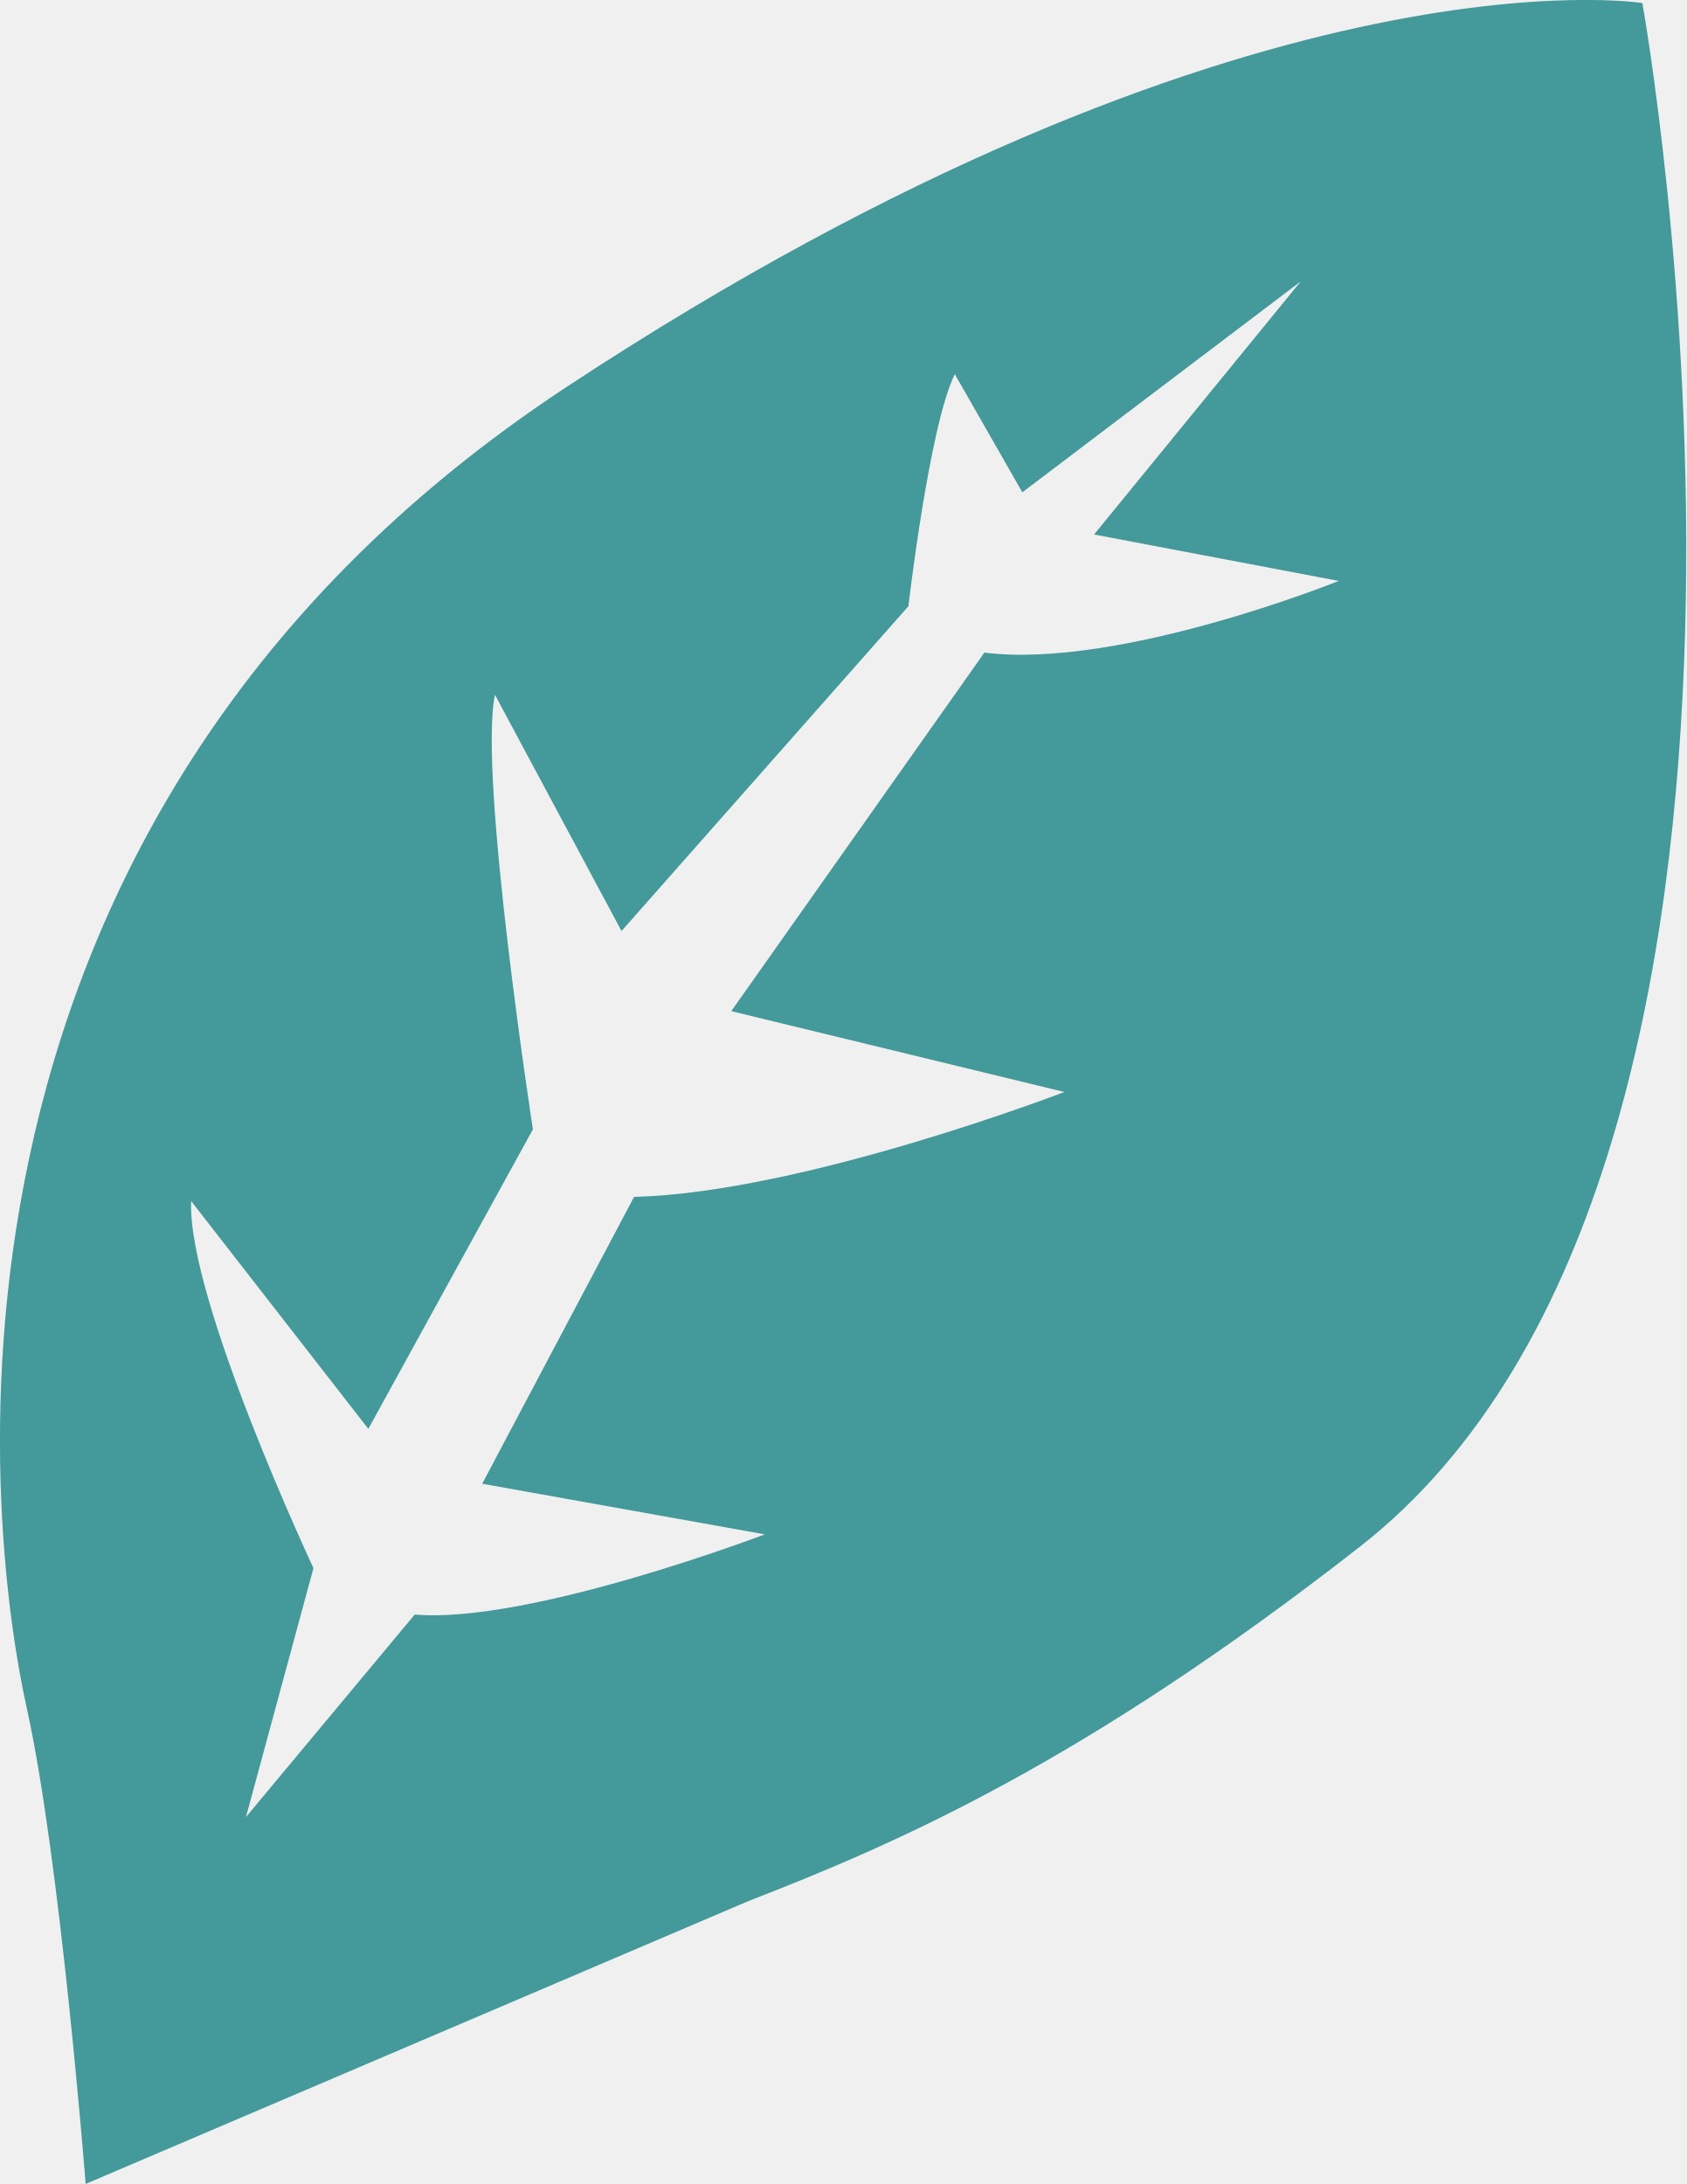
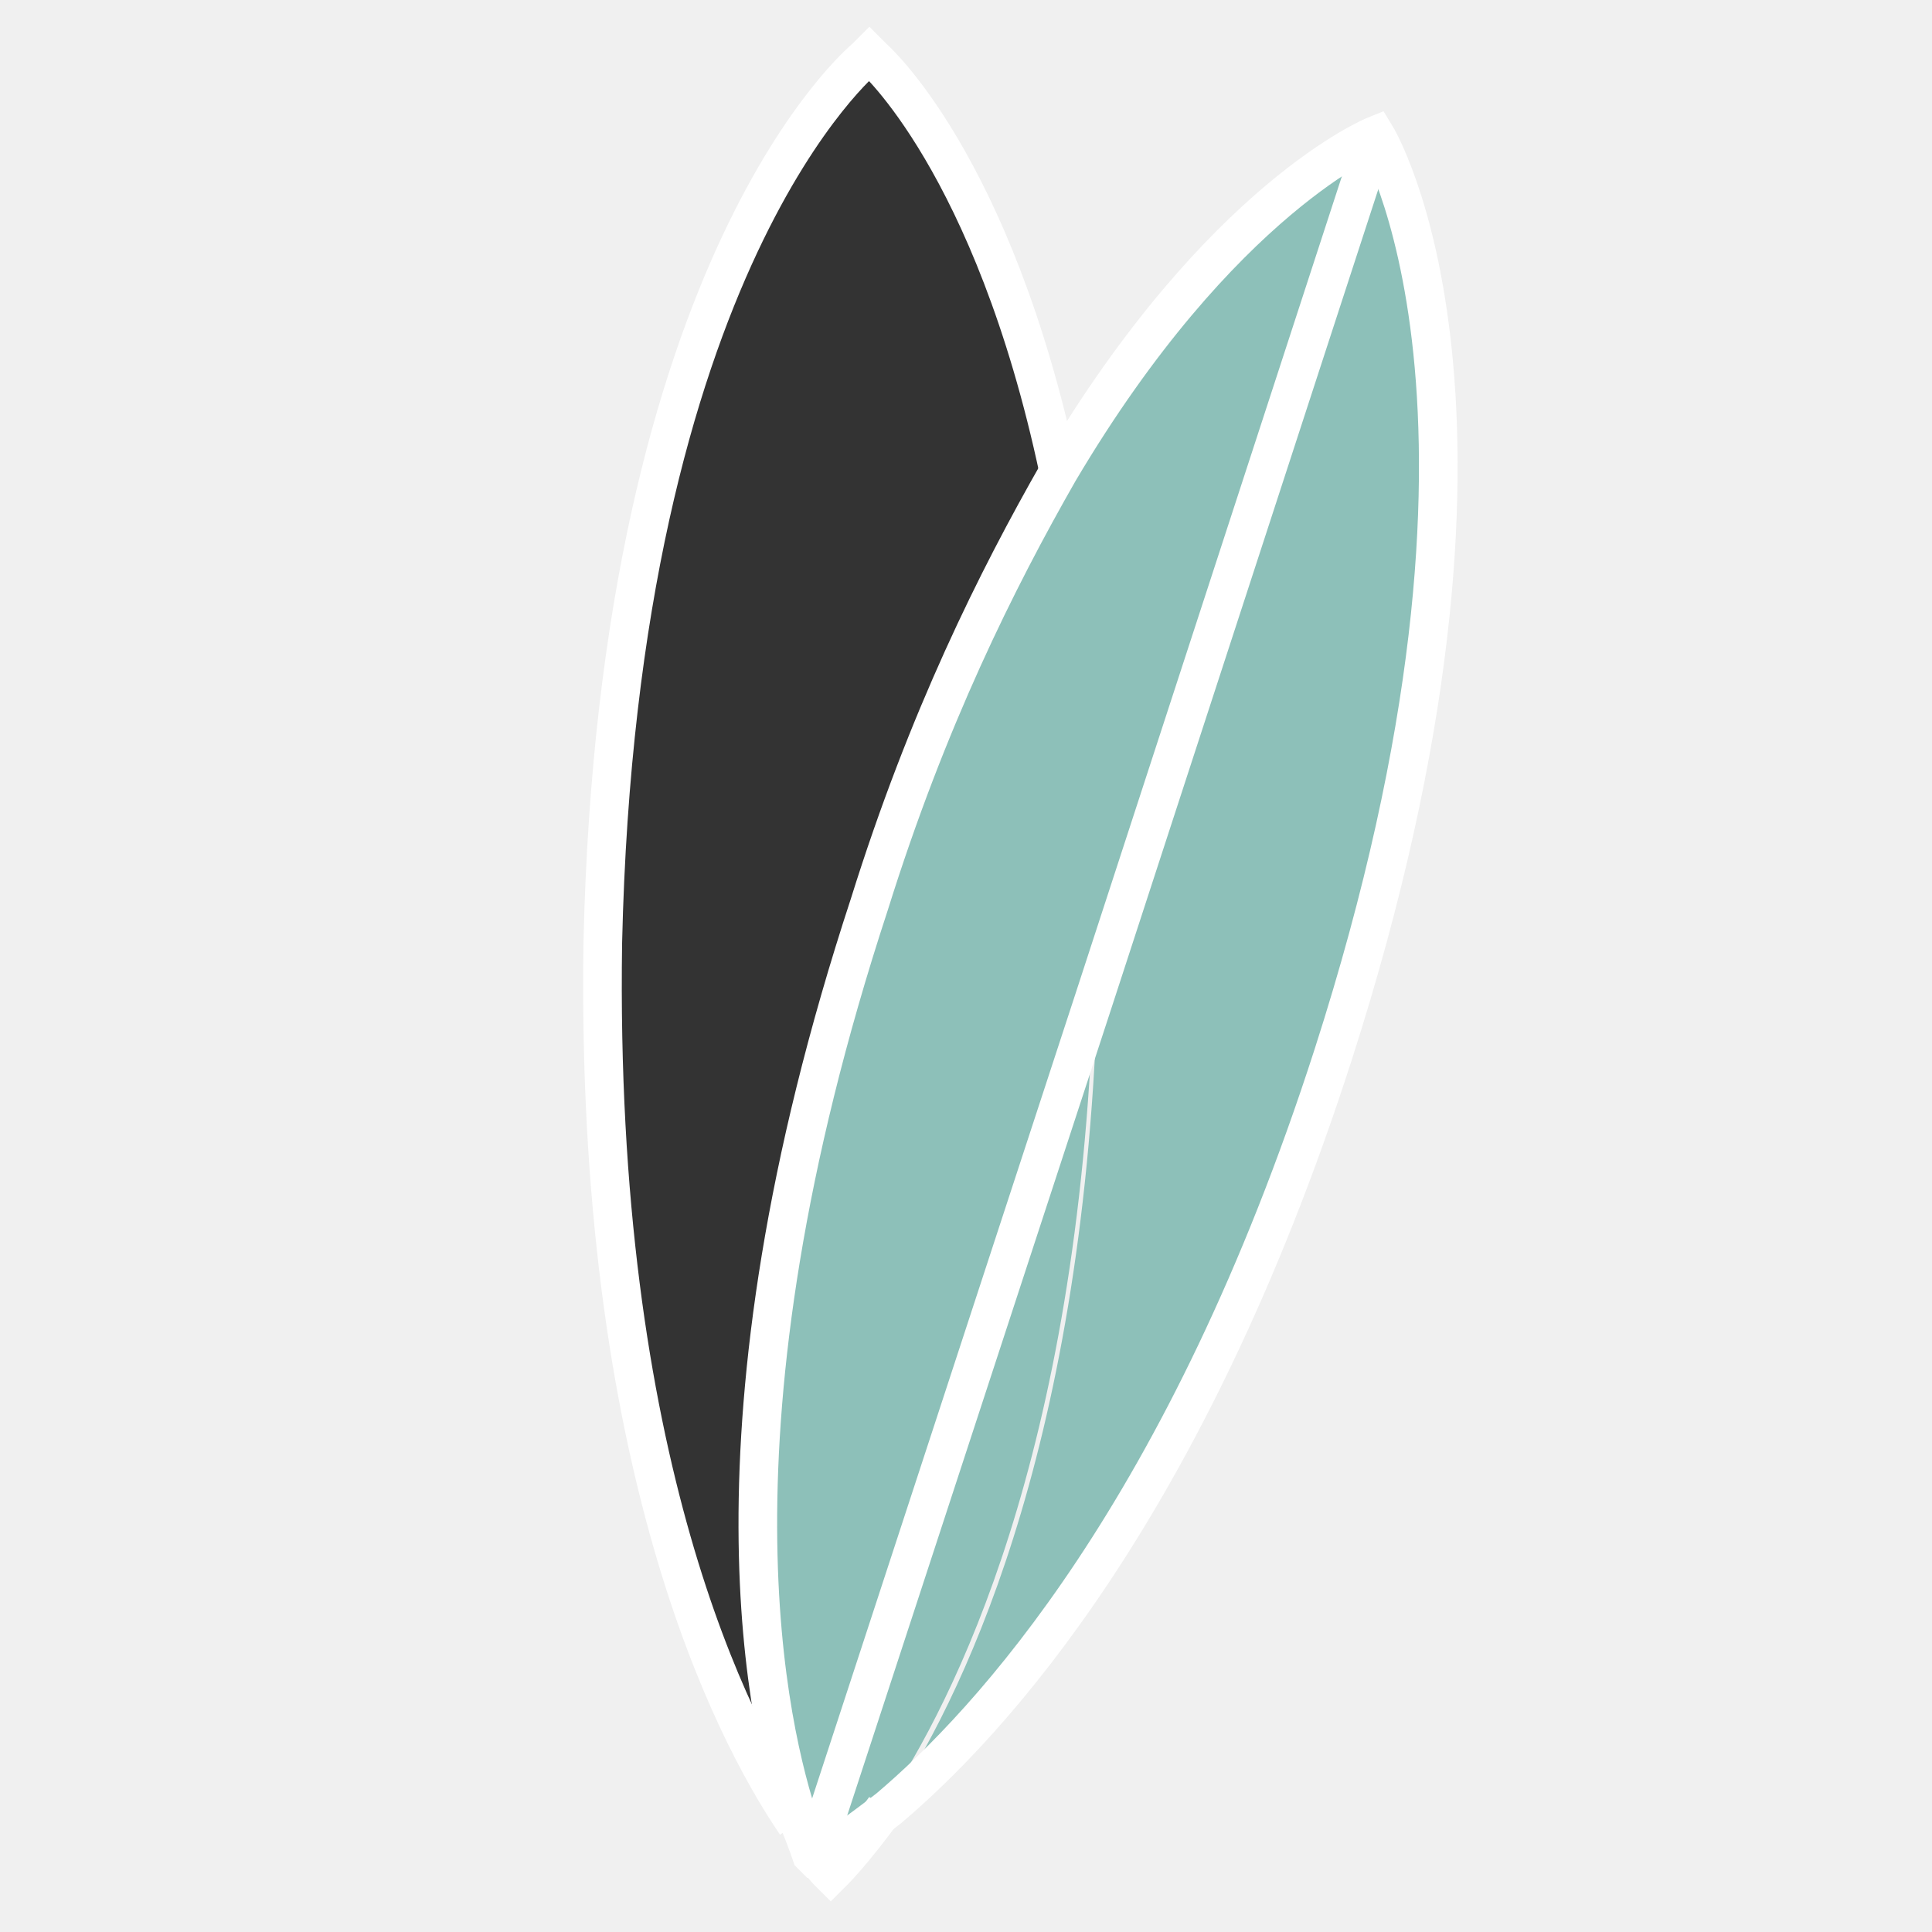
- <svg xmlns="http://www.w3.org/2000/svg" version="1.1" id="Layer_1" x="0px" y="0px" width="24.981px" height="32.358px" viewBox="0 0 24.981 32.358" enable-background="new 0 0 24.981 32.358" xml:space="preserve">
-   <path fill="#44999A" d="M24.332,0.045c0,0-5.875-0.938-15.938,5.688s-8.5,17.312-8,19.562s0.875,7.062,0.875,7.062l9.812-4.188  c2.251-0.873,4.989-2.069,9.062-5.25C27.417,17.242,24.332,0.045,24.332,0.045z M15.769,16.179c0,0-3.875,1.492-6.375,1.554  l-2.25,4.25l4.187,0.75c0,0-3.494,1.332-5.187,1.188l-2.5,3l1-3.688c0,0-1.875-4-1.812-5.438l2.625,3.375l2.438-4.438  c0,0-0.812-5.25-0.562-6.438l1.875,3.5l4.25-4.812c0,0,0.312-2.688,0.688-3.438l1,1.75l4.125-3.125l-3.062,3.75l3.625,0.688  c0,0-3.25,1.312-5.25,1.062l-3.75,5.312L15.769,16.179z" />
+ <svg xmlns="http://www.w3.org/2000/svg" version="1.1" id="Layer_2" x="0px" y="0px" viewBox="0 0 50 50" enable-background="new 0 0 50 50" xml:space="preserve">
+   <g id="XMLID_5_">
+     <g>
+       <path fill="#8DC0B9" d="M35.6,3.5c0,0,4.3,7-1.1,23.8c-3.8,11.8-8.9,17.3-11.5,19.5c1.8-2.7,5-9,5.4-20.9L35.6,3.5z" />
+       <path fill="#8DC0B9" d="M35.5,3.5L35.5,3.5l0.1,0l-7.3,22.4c0-0.4,0-0.8,0-1.2c0.1-5.1-0.4-9.2-1.1-12.4    C31.5,5.1,35.5,3.5,35.5,3.5z" />
+       <path fill="#333333" d="M22.9,46.8c-0.8,1.1-1.3,1.6-1.3,1.6l-0.1,0.1l-0.1-0.1c0,0-0.1-0.1-0.3-0.4    C21.5,47.9,22.1,47.5,22.9,46.8z" />
+       <path fill="#8DC0B9" d="M21.1,47.9l7.2-22.1c-0.4,11.9-3.6,18.2-5.4,20.9C22.1,47.5,21.5,47.9,21.1,47.9    C21.2,48,21.2,48,21.1,47.9z" />
+       <path fill="#333333" d="M22.5,1.5c0,0,3.1,2.7,4.8,10.7c-1.7,2.8-3.4,6.4-4.9,11.2c-4.4,13.7-2.6,21.4-1.8,23.8    c-1.7-2.5-5.2-9.4-5-22.8C16,6.7,22.4,1.5,22.4,1.5H22.5L22.5,1.5z" />
+       <path fill="#8DC0B9" d="M28.3,25.9l-7.2,22.1c-0.1-0.2-0.3-0.4-0.5-0.7c0,0,0,0,0,0c-0.8-2.4-2.7-10.1,1.8-23.8    c1.5-4.8,3.3-8.4,4.9-11.2c0.7,3.2,1.2,7.3,1.1,12.4C28.4,25.1,28.3,25.5,28.3,25.9z" />
+       <path fill="#333333" d="M21.1,47.9C21.2,48,21.2,48,21.1,47.9c0,0.1,0,0.1,0,0.1L21.1,47.9z" />
+       <path fill="#333333" d="M21.1,48.1L21.1,48.1L21,48c0,0-0.1-0.3-0.3-0.8c0.2,0.3,0.4,0.5,0.5,0.7L21.1,48.1z" />
+     </g>
+     <g>
+       <path fill="none" stroke="#FFFFFF" stroke-miterlimit="10" d="M22.9,46.8c-0.8,1.1-1.3,1.6-1.3,1.6l-0.1,0.1l-0.1-0.1    c0,0-0.1-0.1-0.3-0.4" />
+       <path fill="none" stroke="#FFFFFF" stroke-miterlimit="10" d="M20.6,47.2c-1.7-2.5-5.2-9.4-5-22.8C16,6.7,22.4,1.5,22.4,1.5    l0.1-0.1l0.1,0.1c0,0,3.1,2.7,4.8,10.7" />
+       <path fill="none" stroke="#FFFFFF" stroke-miterlimit="10" d="M35.6,3.5c0,0,4.3,7-1.1,23.8c-3.8,11.8-8.9,17.3-11.5,19.5    c-0.9,0.7-1.5,1.1-1.7,1.2c-0.1,0-0.1,0.1-0.1,0.1l-0.1,0L21,48c0,0-0.1-0.3-0.3-0.8c0,0,0,0,0,0c-0.8-2.4-2.7-10.1,1.8-23.8    c1.5-4.8,3.3-8.4,4.9-11.2c4.2-7.1,8.2-8.7,8.2-8.7L35.6,3.5L35.6,3.5z" />
+       <polyline fill="none" stroke="#FFFFFF" stroke-miterlimit="10" points="35.6,3.5 28.3,25.9 21.1,47.9 21.1,48.1   " />
+     </g>
+   </g>
</svg>
